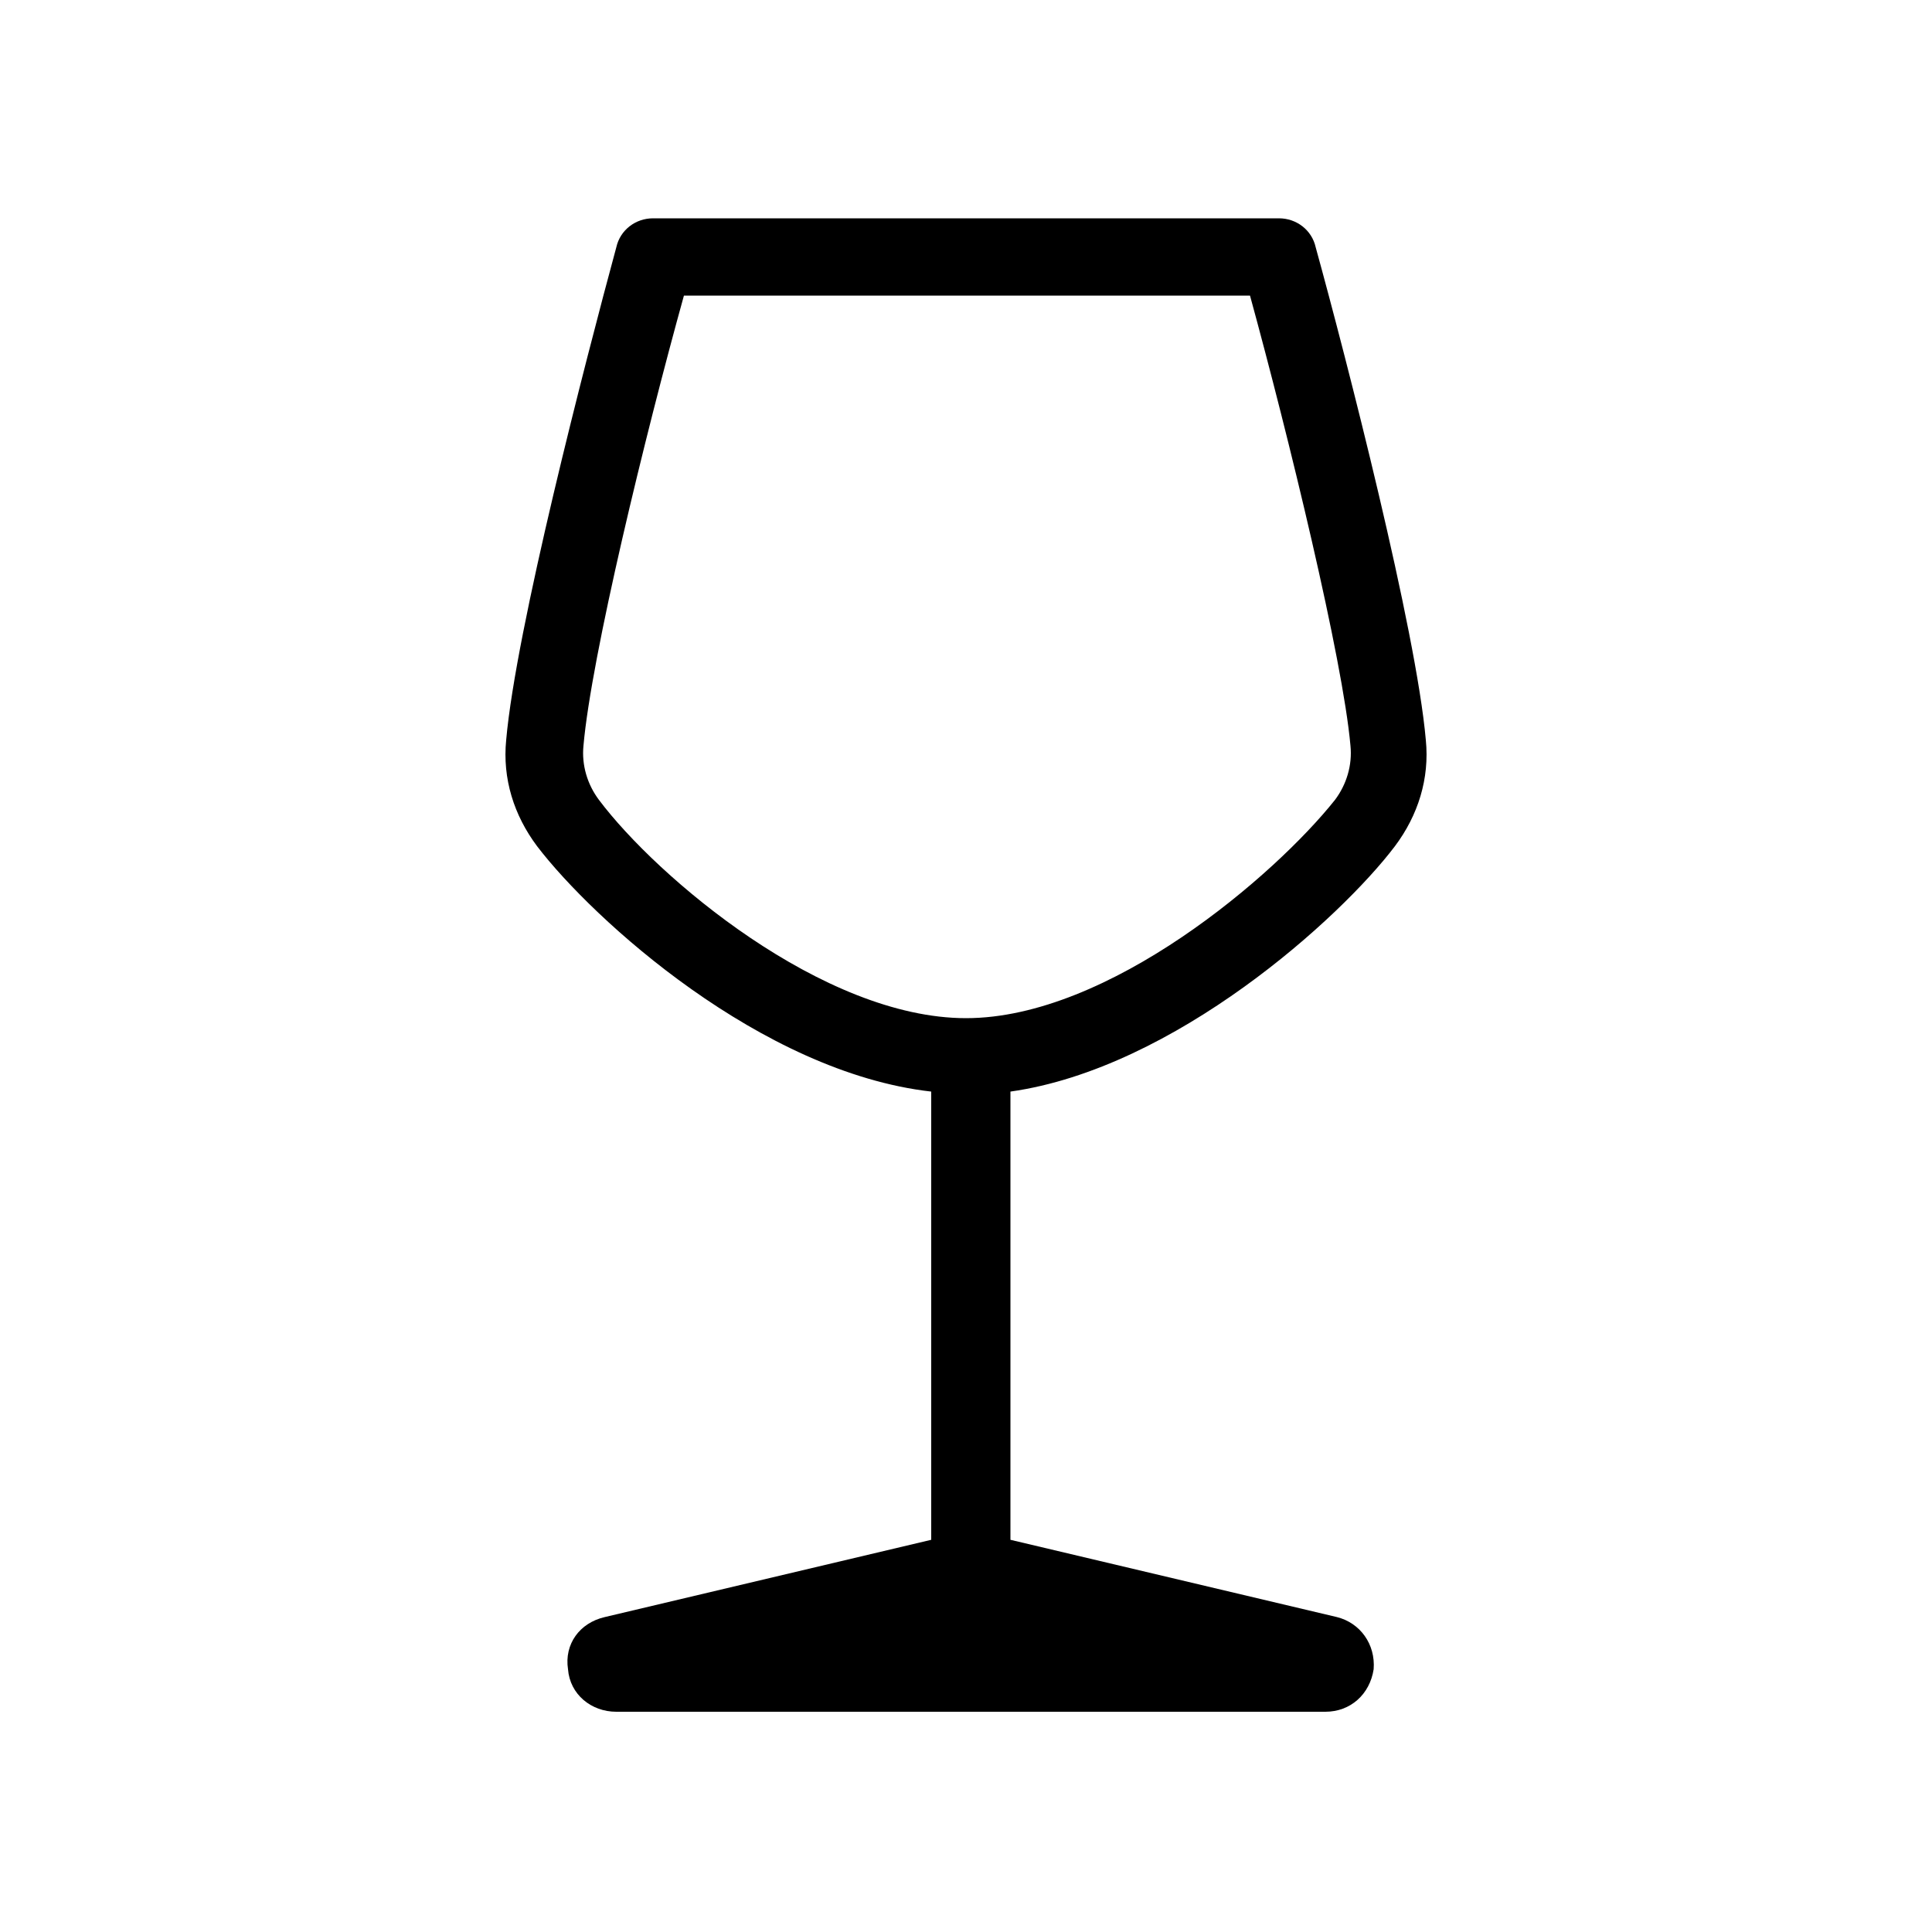
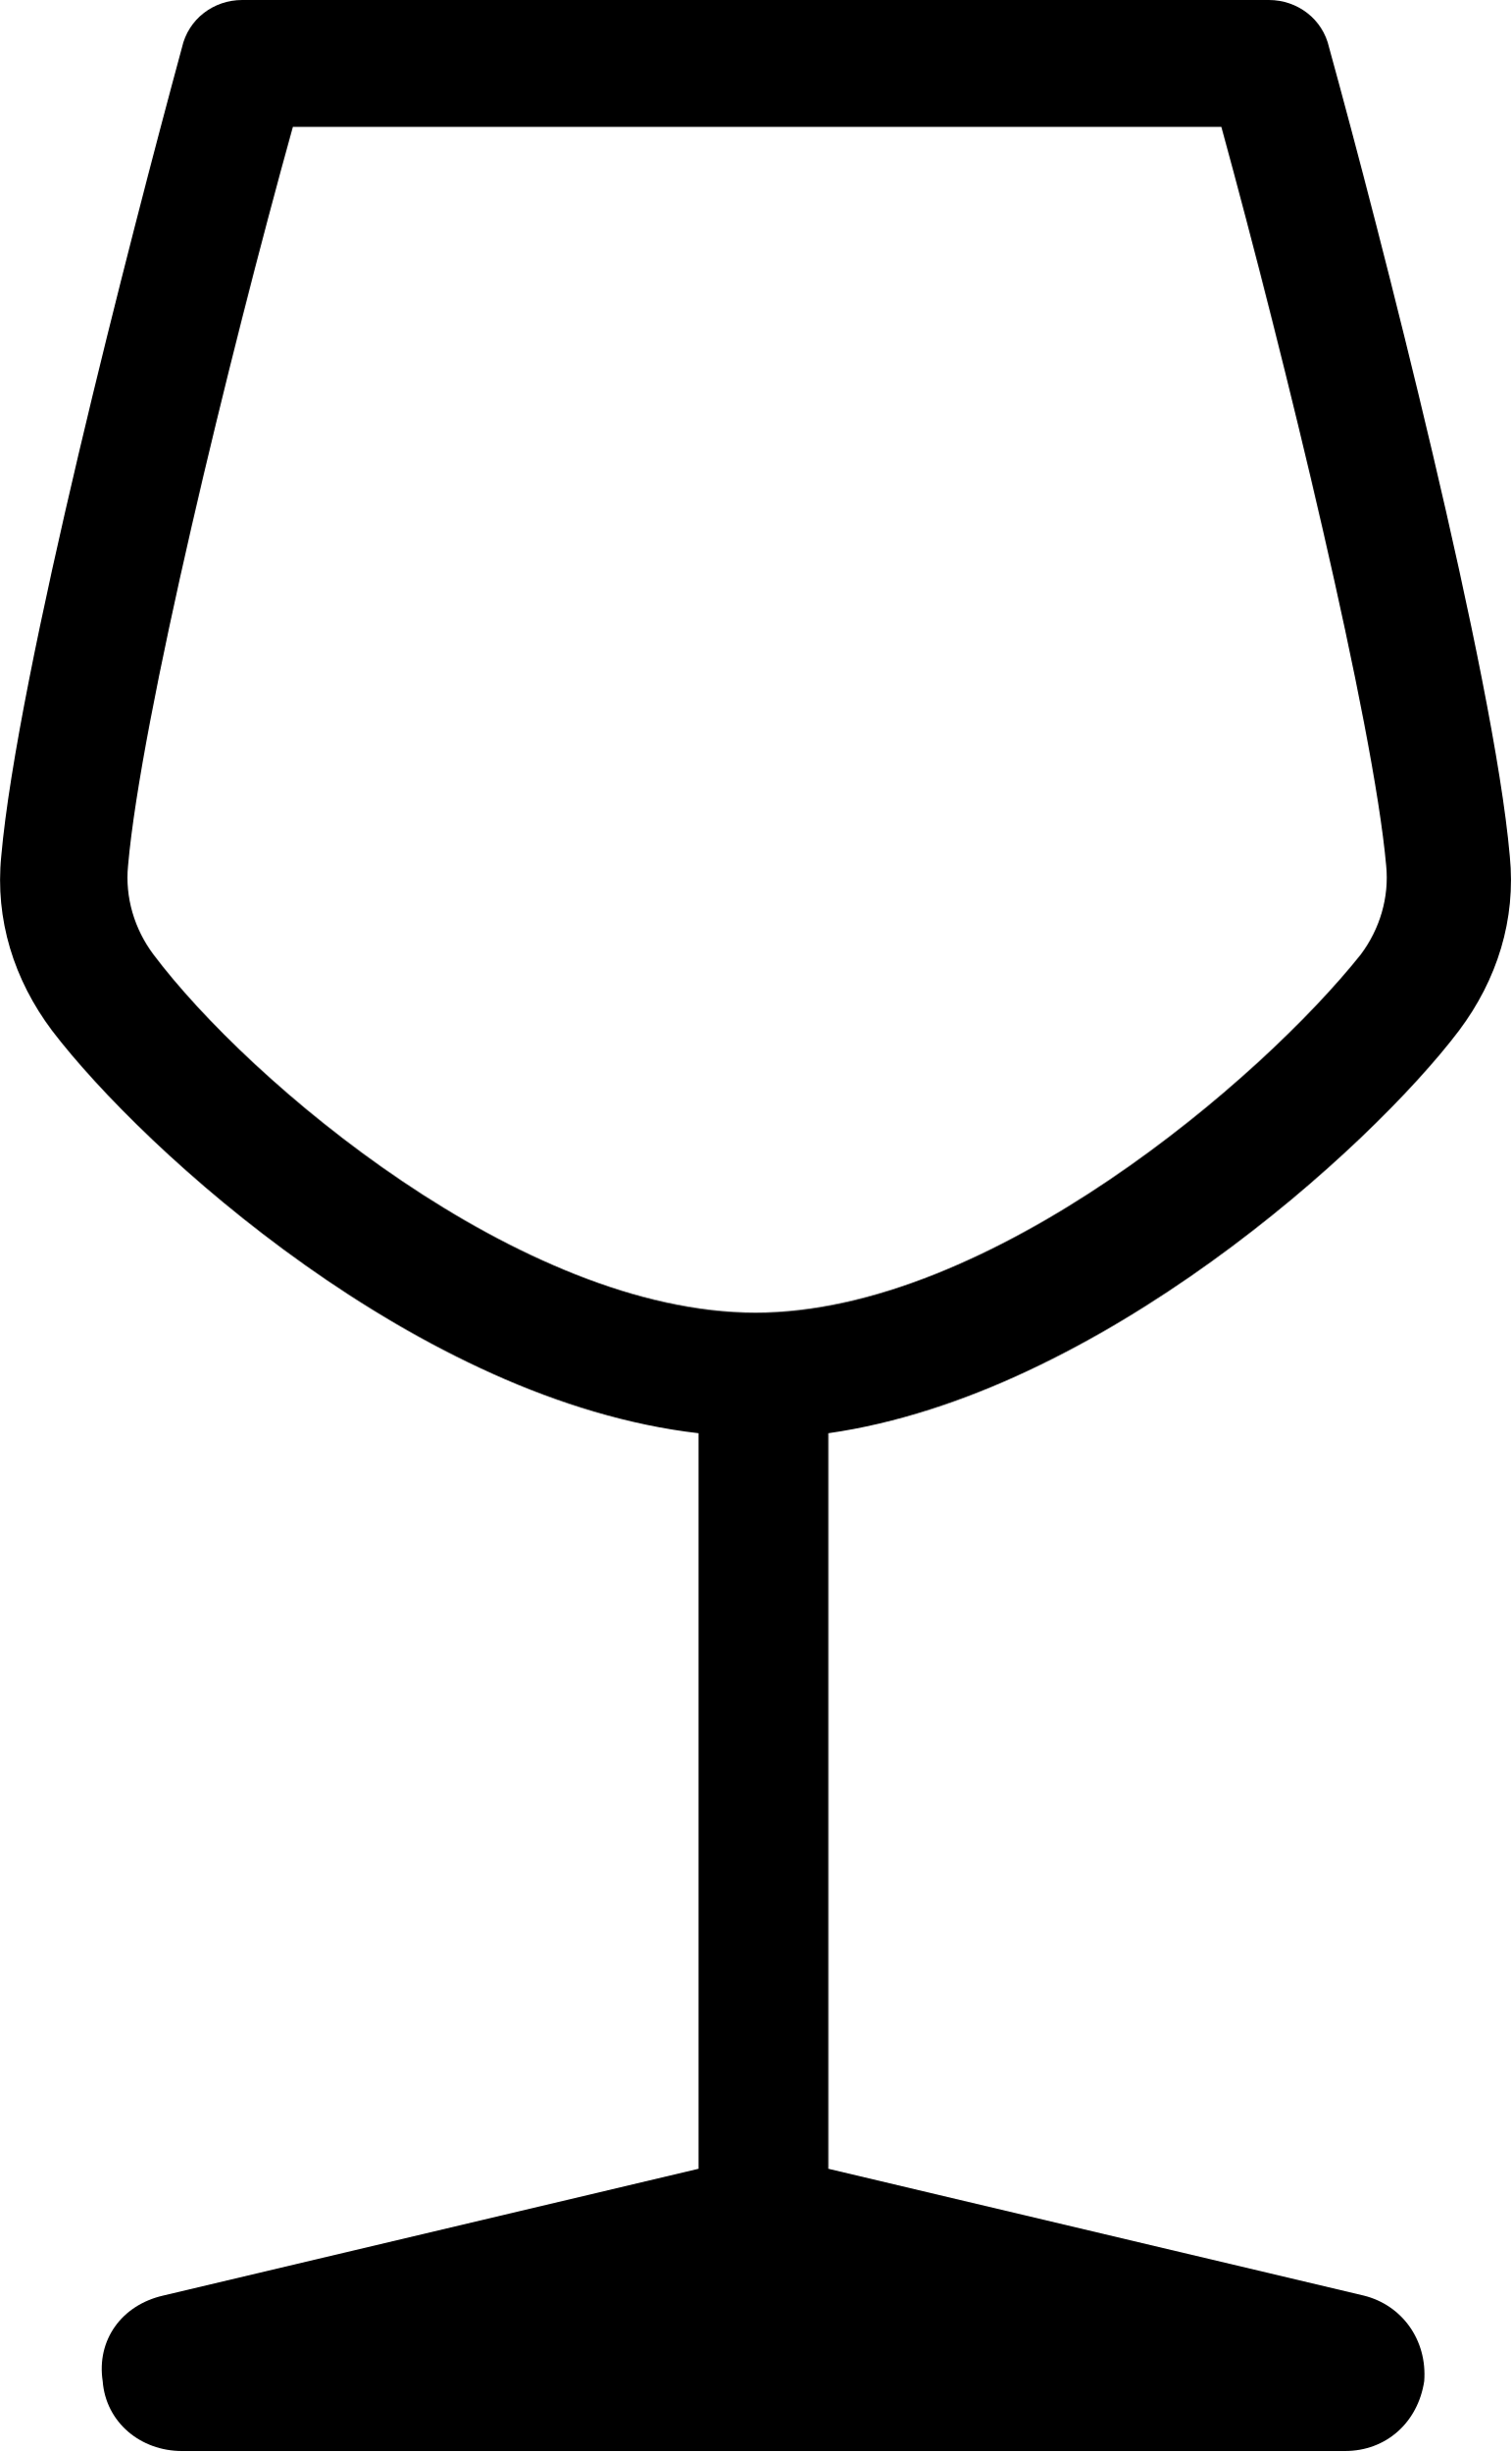
- <svg xmlns="http://www.w3.org/2000/svg" xml:space="preserve" viewBox="0 0 100 100">
+ <svg xmlns="http://www.w3.org/2000/svg" xml:space="preserve" viewBox="26.16 11.3 47.68 77.3">
  <path d="M72.2 43.8c1.2-1.6 1.8-3.5 1.6-5.5-.5-5.7-4.1-19.7-5.7-25.5-.2-.9-1-1.5-1.9-1.5H33.8c-.9 0-1.7.6-1.9 1.5-1.6 5.9-5.2 19.8-5.7 25.5-.2 2 .4 3.9 1.6 5.5 2.9 3.8 11.6 11.7 20.4 12.7v23.2l-16.9 4c-1.3.3-2.1 1.4-1.9 2.7.1 1.3 1.2 2.2 2.5 2.2h36.7c1.3 0 2.3-.9 2.5-2.2.1-1.3-.7-2.4-1.9-2.7l-16.9-4V56.5c8.5-1.2 17.1-9 19.9-12.7M50 52.7c-7.4 0-16-7.3-19-11.3-.6-.8-.9-1.8-.8-2.8.4-4.6 3.2-16.1 5.2-23.3h29.3c2 7.3 4.8 18.8 5.2 23.3.1 1-.2 2-.8 2.8C66 45.3 57.4 52.7 50 52.7" />
</svg>
